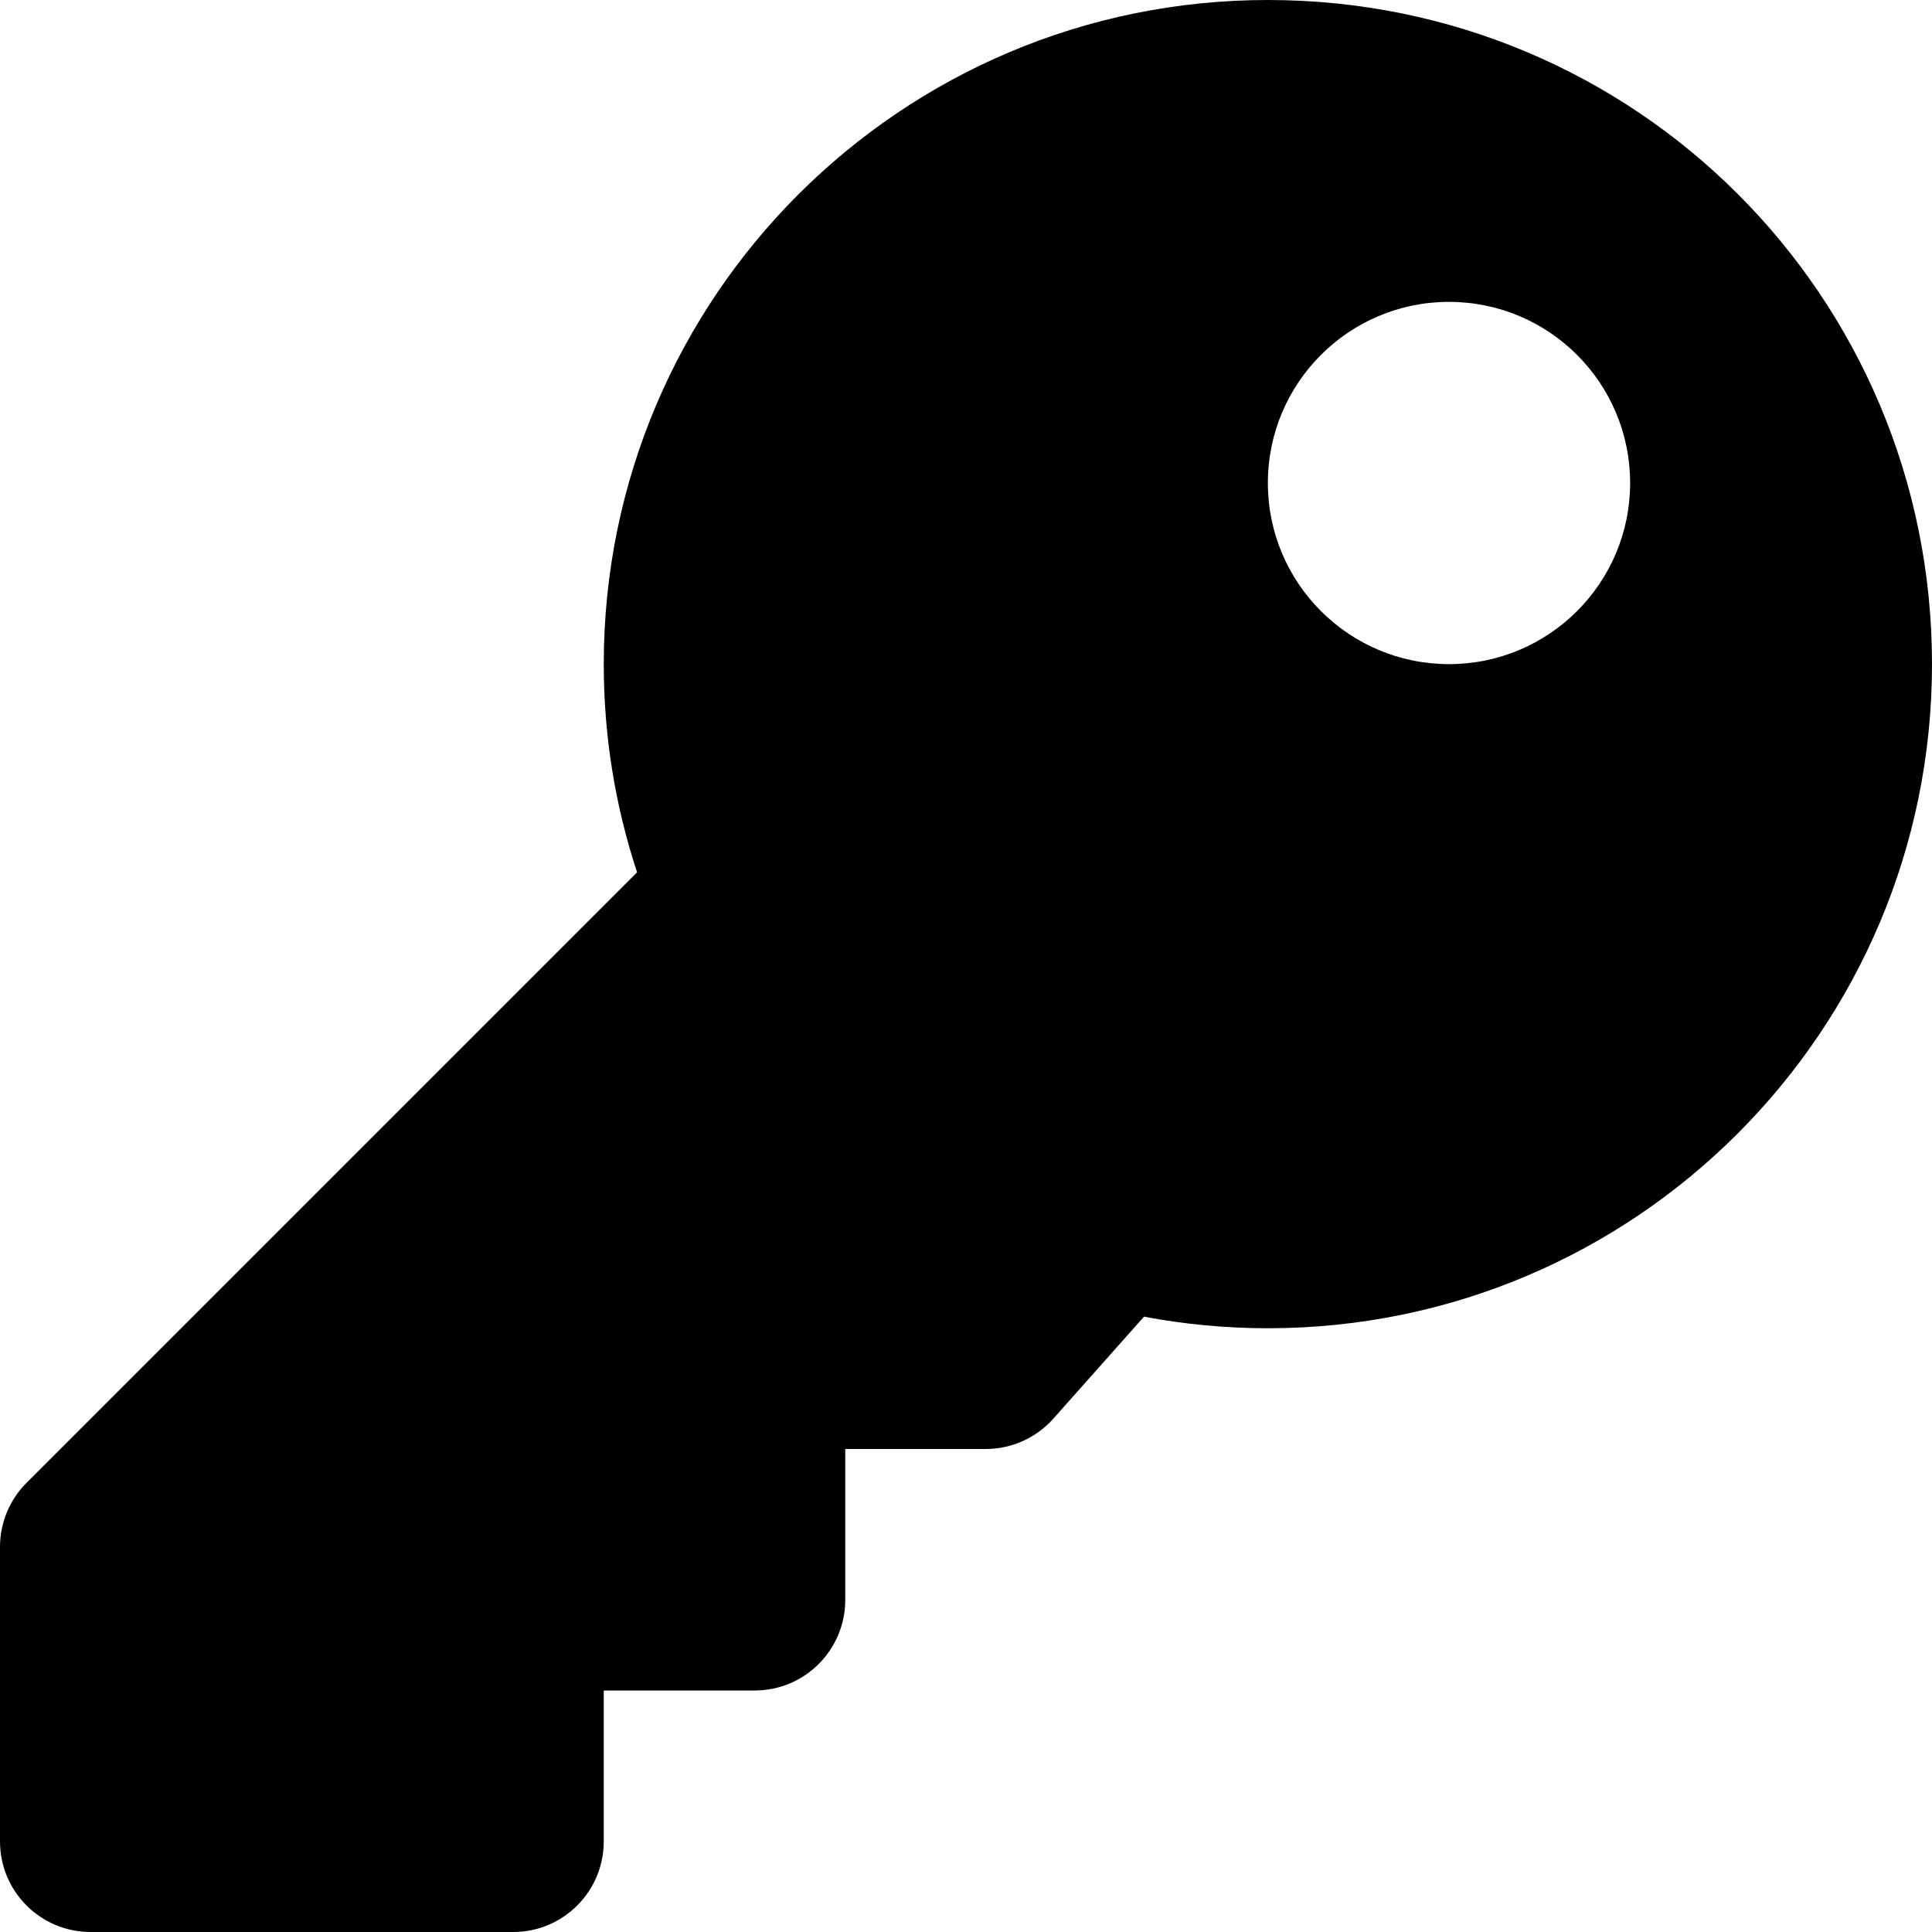
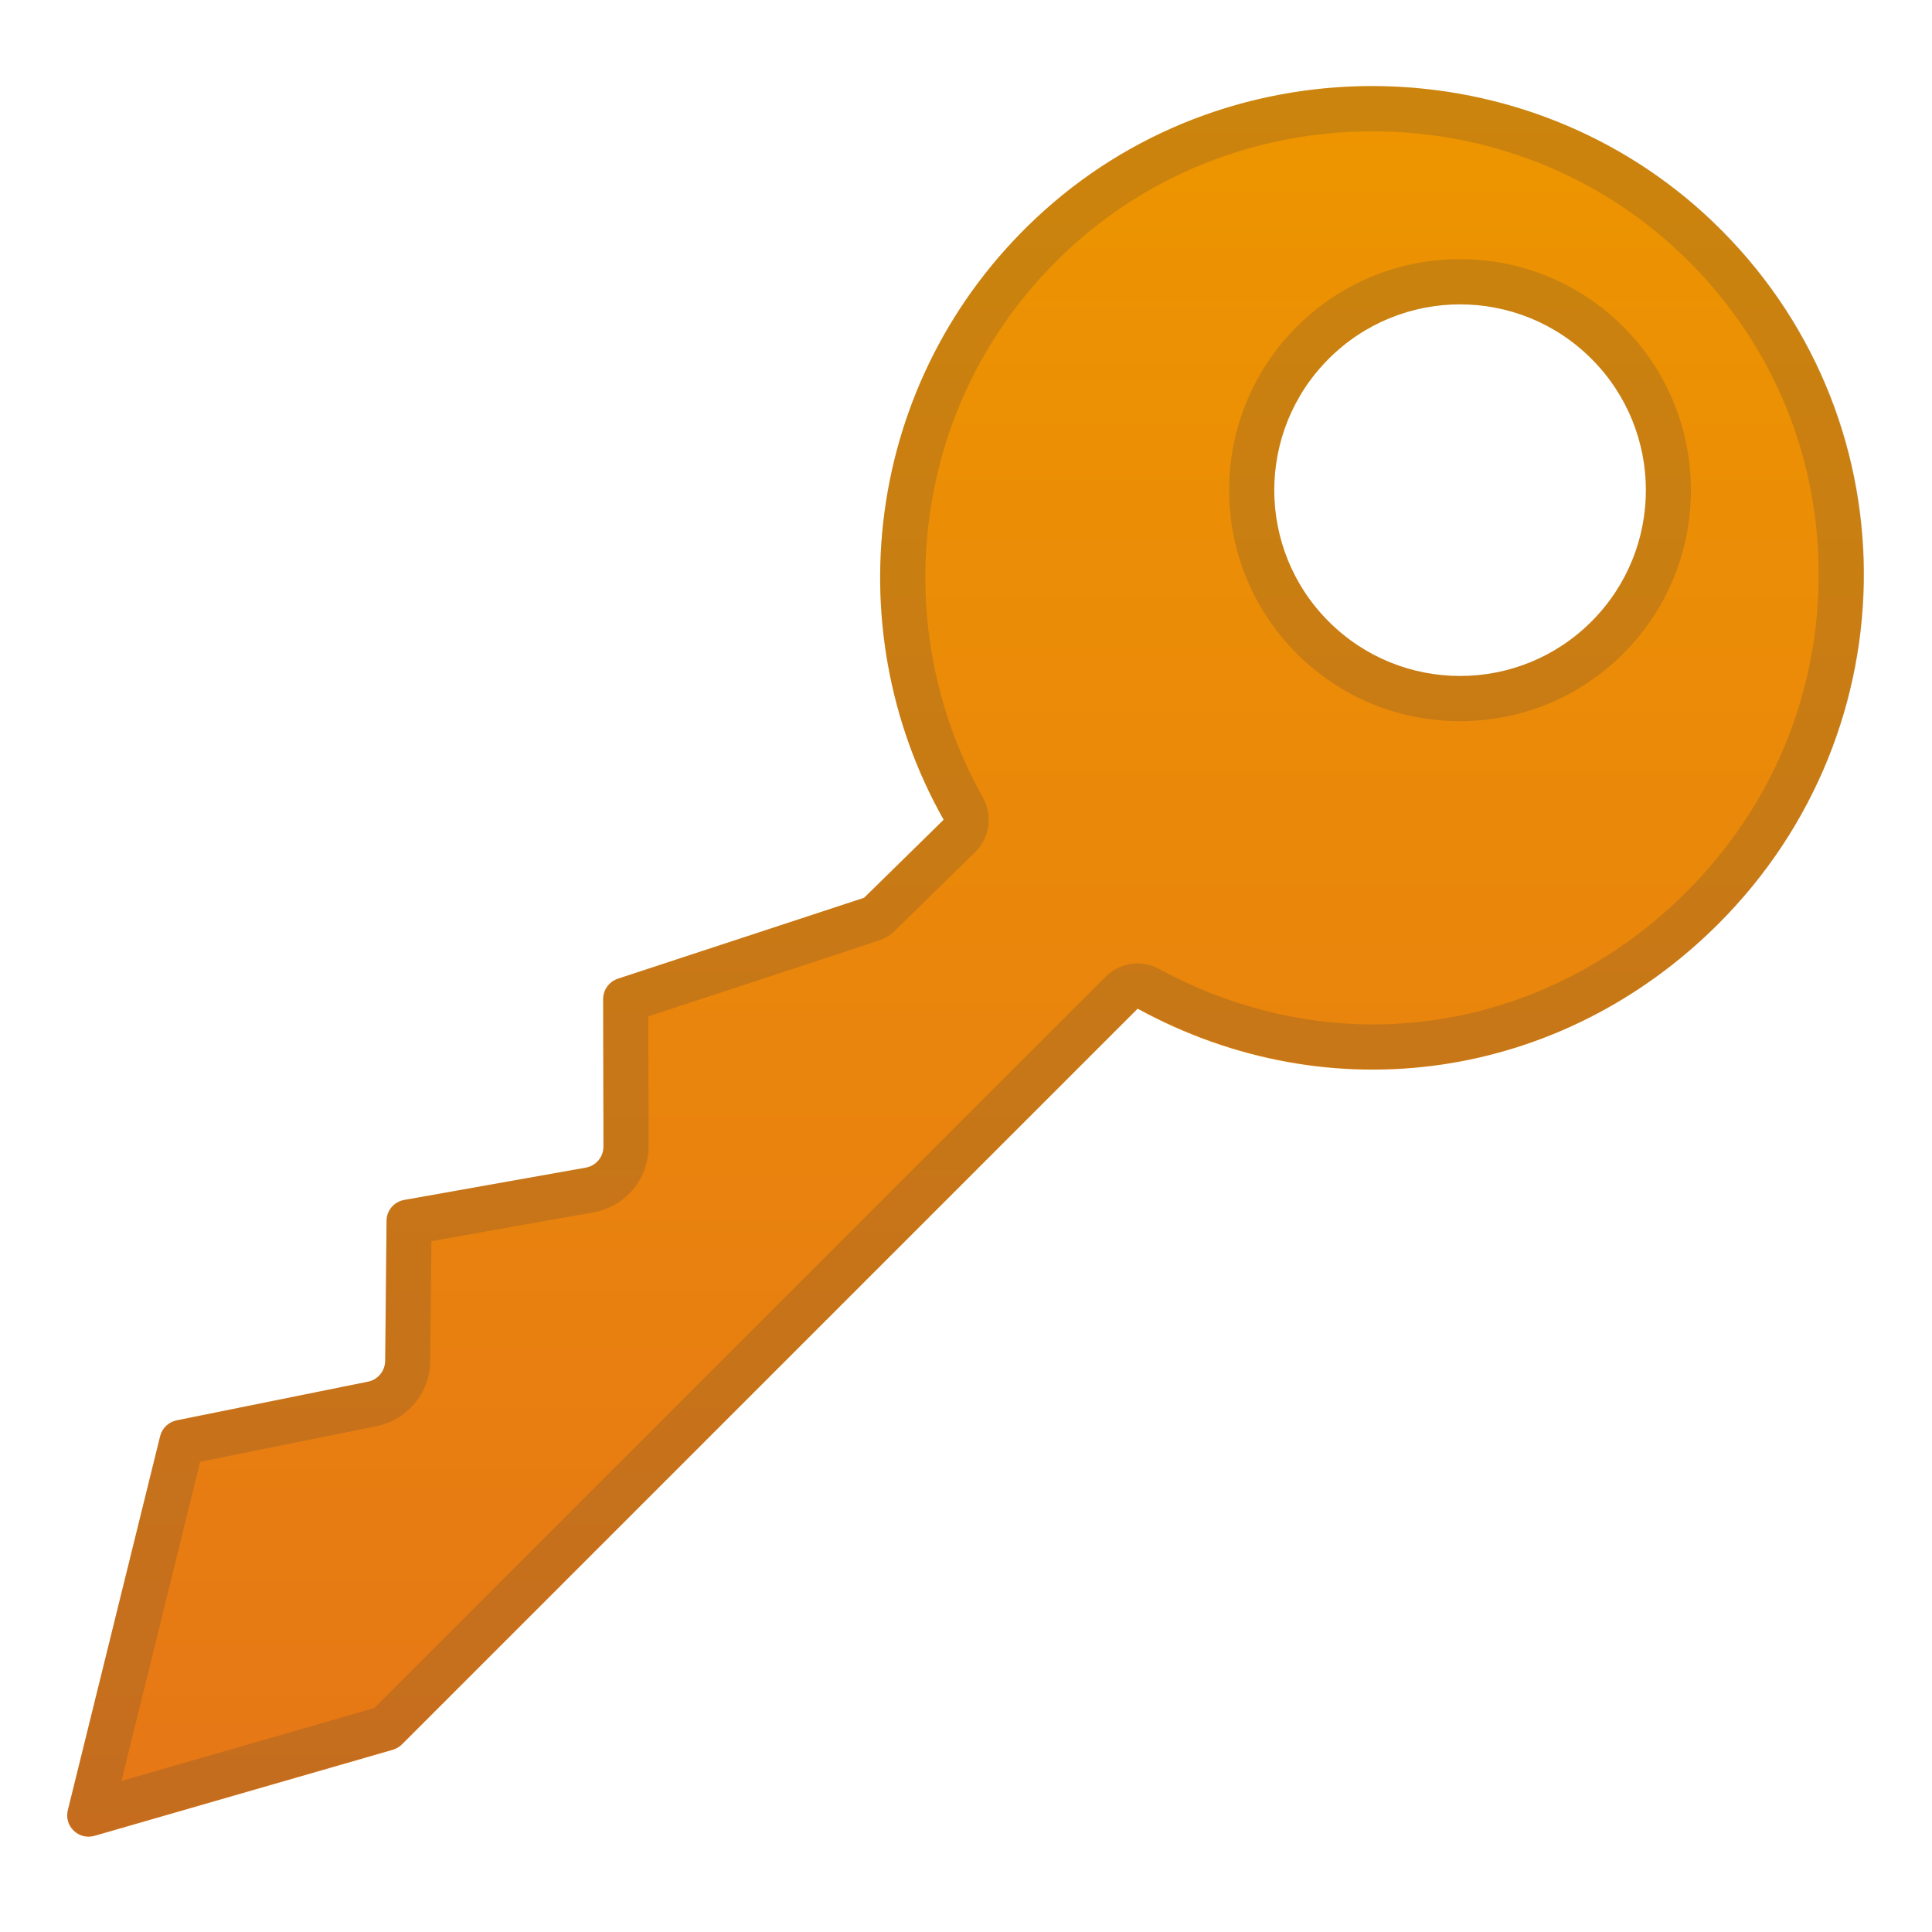
- <svg xmlns="http://www.w3.org/2000/svg" viewBox="0 0 512 512">
-   <path d="m512 176.001c0 97.202-78.798 175.999-176 175.999-11.22 0-22.19-1.062-32.827-3.069l-24.012 27.014a23.999 23.999 0 0 1 -17.938 8.055h-37.223v40c0 13.255-10.745 24-24 24h-40v40c0 13.255-10.745 24-24 24h-112c-13.255 0-24-10.745-24-24v-78.059c0-6.365 2.529-12.47 7.029-16.971l161.802-161.802c-5.723-17.354-8.831-35.897-8.831-55.168 0-97.202 78.797-175.999 175.999-176 97.489-.001 176.001 78.511 176.001 176.001zm-176-48.001c0 26.51 21.49 48 48 48s48-21.49 48-48-21.49-48-48-48-48 21.49-48 48z" />
+ <svg xmlns="http://www.w3.org/2000/svg" enable-background="new 0 0 128 128" viewBox="0 0 128 128">
+   <linearGradient id="a" gradientTransform="matrix(-1 0 0 1 127.93 0)" gradientUnits="userSpaceOnUse" x1="63.965" x2="63.965" y1="122.03" y2="6.665">
+     <stop offset="0" stop-color="#e67716" />
+     <stop offset=".998" stop-color="#ed9500" />
+   </linearGradient>
+   <path d="m6.26 121.63 19.76-5.7c.23-.07.44-.19.61-.36l48.74-48.74c12.8 7 28.1 4.75 38.48-5.63 12.91-12.91 12.89-33.81-.37-46.5-12.19-11.68-31.68-12.04-44.26-.78-11.79 10.55-14.02 27.43-6.7 40.39l-5.27 5.17-16.31 5.36c-.58.19-.98.74-.98 1.35l.02 9.77c0 .69-.49 1.28-1.17 1.4l-12.03 2.14c-.67.12-1.17.7-1.17 1.38l-.09 9.28c-.01.67-.48 1.25-1.14 1.38l-12.67 2.56c-.54.11-.97.52-1.1 1.05l-6.11 24.76c-.28 1.08.71 2.02 1.76 1.72zm81.77-97.86c4.81-4.81 12.6-4.81 17.41 0s4.81 12.6 0 17.41-12.6 4.81-17.41 0-4.81-12.6 0-17.41z" fill="url(#a)" />
+   <path d="m90.91 8.7c7.73 0 15.01 2.9 20.51 8.16 5.77 5.52 8.99 12.94 9.07 20.88.09 8.03-3.02 15.61-8.75 21.34-5.67 5.67-13.05 8.79-20.79 8.79-4.86 0-9.75-1.27-14.14-3.67-.45-.25-.95-.37-1.44-.37-.78 0-1.55.3-2.12.88l-48.45 48.45-16.75 4.83 5.21-21.14 11.69-2.36c2.03-.41 3.53-2.21 3.55-4.29l.08-7.97 10.74-1.91c2.12-.38 3.65-2.21 3.65-4.36l-.02-8.62 15.23-5.01c.44-.14.84-.39 1.16-.71l5.27-5.17c.97-.95 1.18-2.43.51-3.62-3.26-5.77-4.49-12.57-3.46-19.16 1.06-6.82 4.37-12.88 9.55-17.52 5.38-4.8 12.37-7.45 19.7-7.45m5.82 39.08c4.09 0 7.93-1.59 10.82-4.48 5.97-5.97 5.97-15.68 0-21.65-2.89-2.89-6.74-4.48-10.82-4.48-4.09 0-7.93 1.59-10.82 4.48-5.97 5.97-5.97 15.68 0 21.65 2.89 2.89 6.73 4.48 10.82 4.48m-5.82-42.08c-7.77 0-15.55 2.73-21.69 8.22-11.79 10.55-14.02 27.43-6.7 40.39l-5.27 5.17-16.31 5.36c-.58.19-.98.74-.98 1.35l.02 9.77c0 .69-.49 1.28-1.17 1.4l-12.03 2.14c-.67.12-1.17.7-1.17 1.38l-.09 9.28c-.01.67-.48 1.25-1.14 1.38l-12.67 2.56c-.54.11-.97.52-1.1 1.05l-6.11 24.76c-.23.92.49 1.76 1.37 1.76.13 0 .26-.02.4-.06l19.76-5.7c.23-.07.44-.19.61-.36l48.74-48.74c4.96 2.71 10.3 4.04 15.58 4.04 8.35 0 16.55-3.31 22.91-9.66 12.91-12.91 12.89-33.81-.37-46.5-6.26-5.98-14.43-8.99-22.59-8.99zm5.82 39.08c-3.15 0-6.3-1.2-8.7-3.6-4.81-4.81-4.81-12.6 0-17.41 2.4-2.4 5.55-3.6 8.7-3.6s6.3 1.2 8.7 3.6c4.81 4.81 4.81 12.6 0 17.41-2.4 2.4-5.55 3.6-8.7 3.6z" fill="#424242" opacity=".2" />
</svg>
